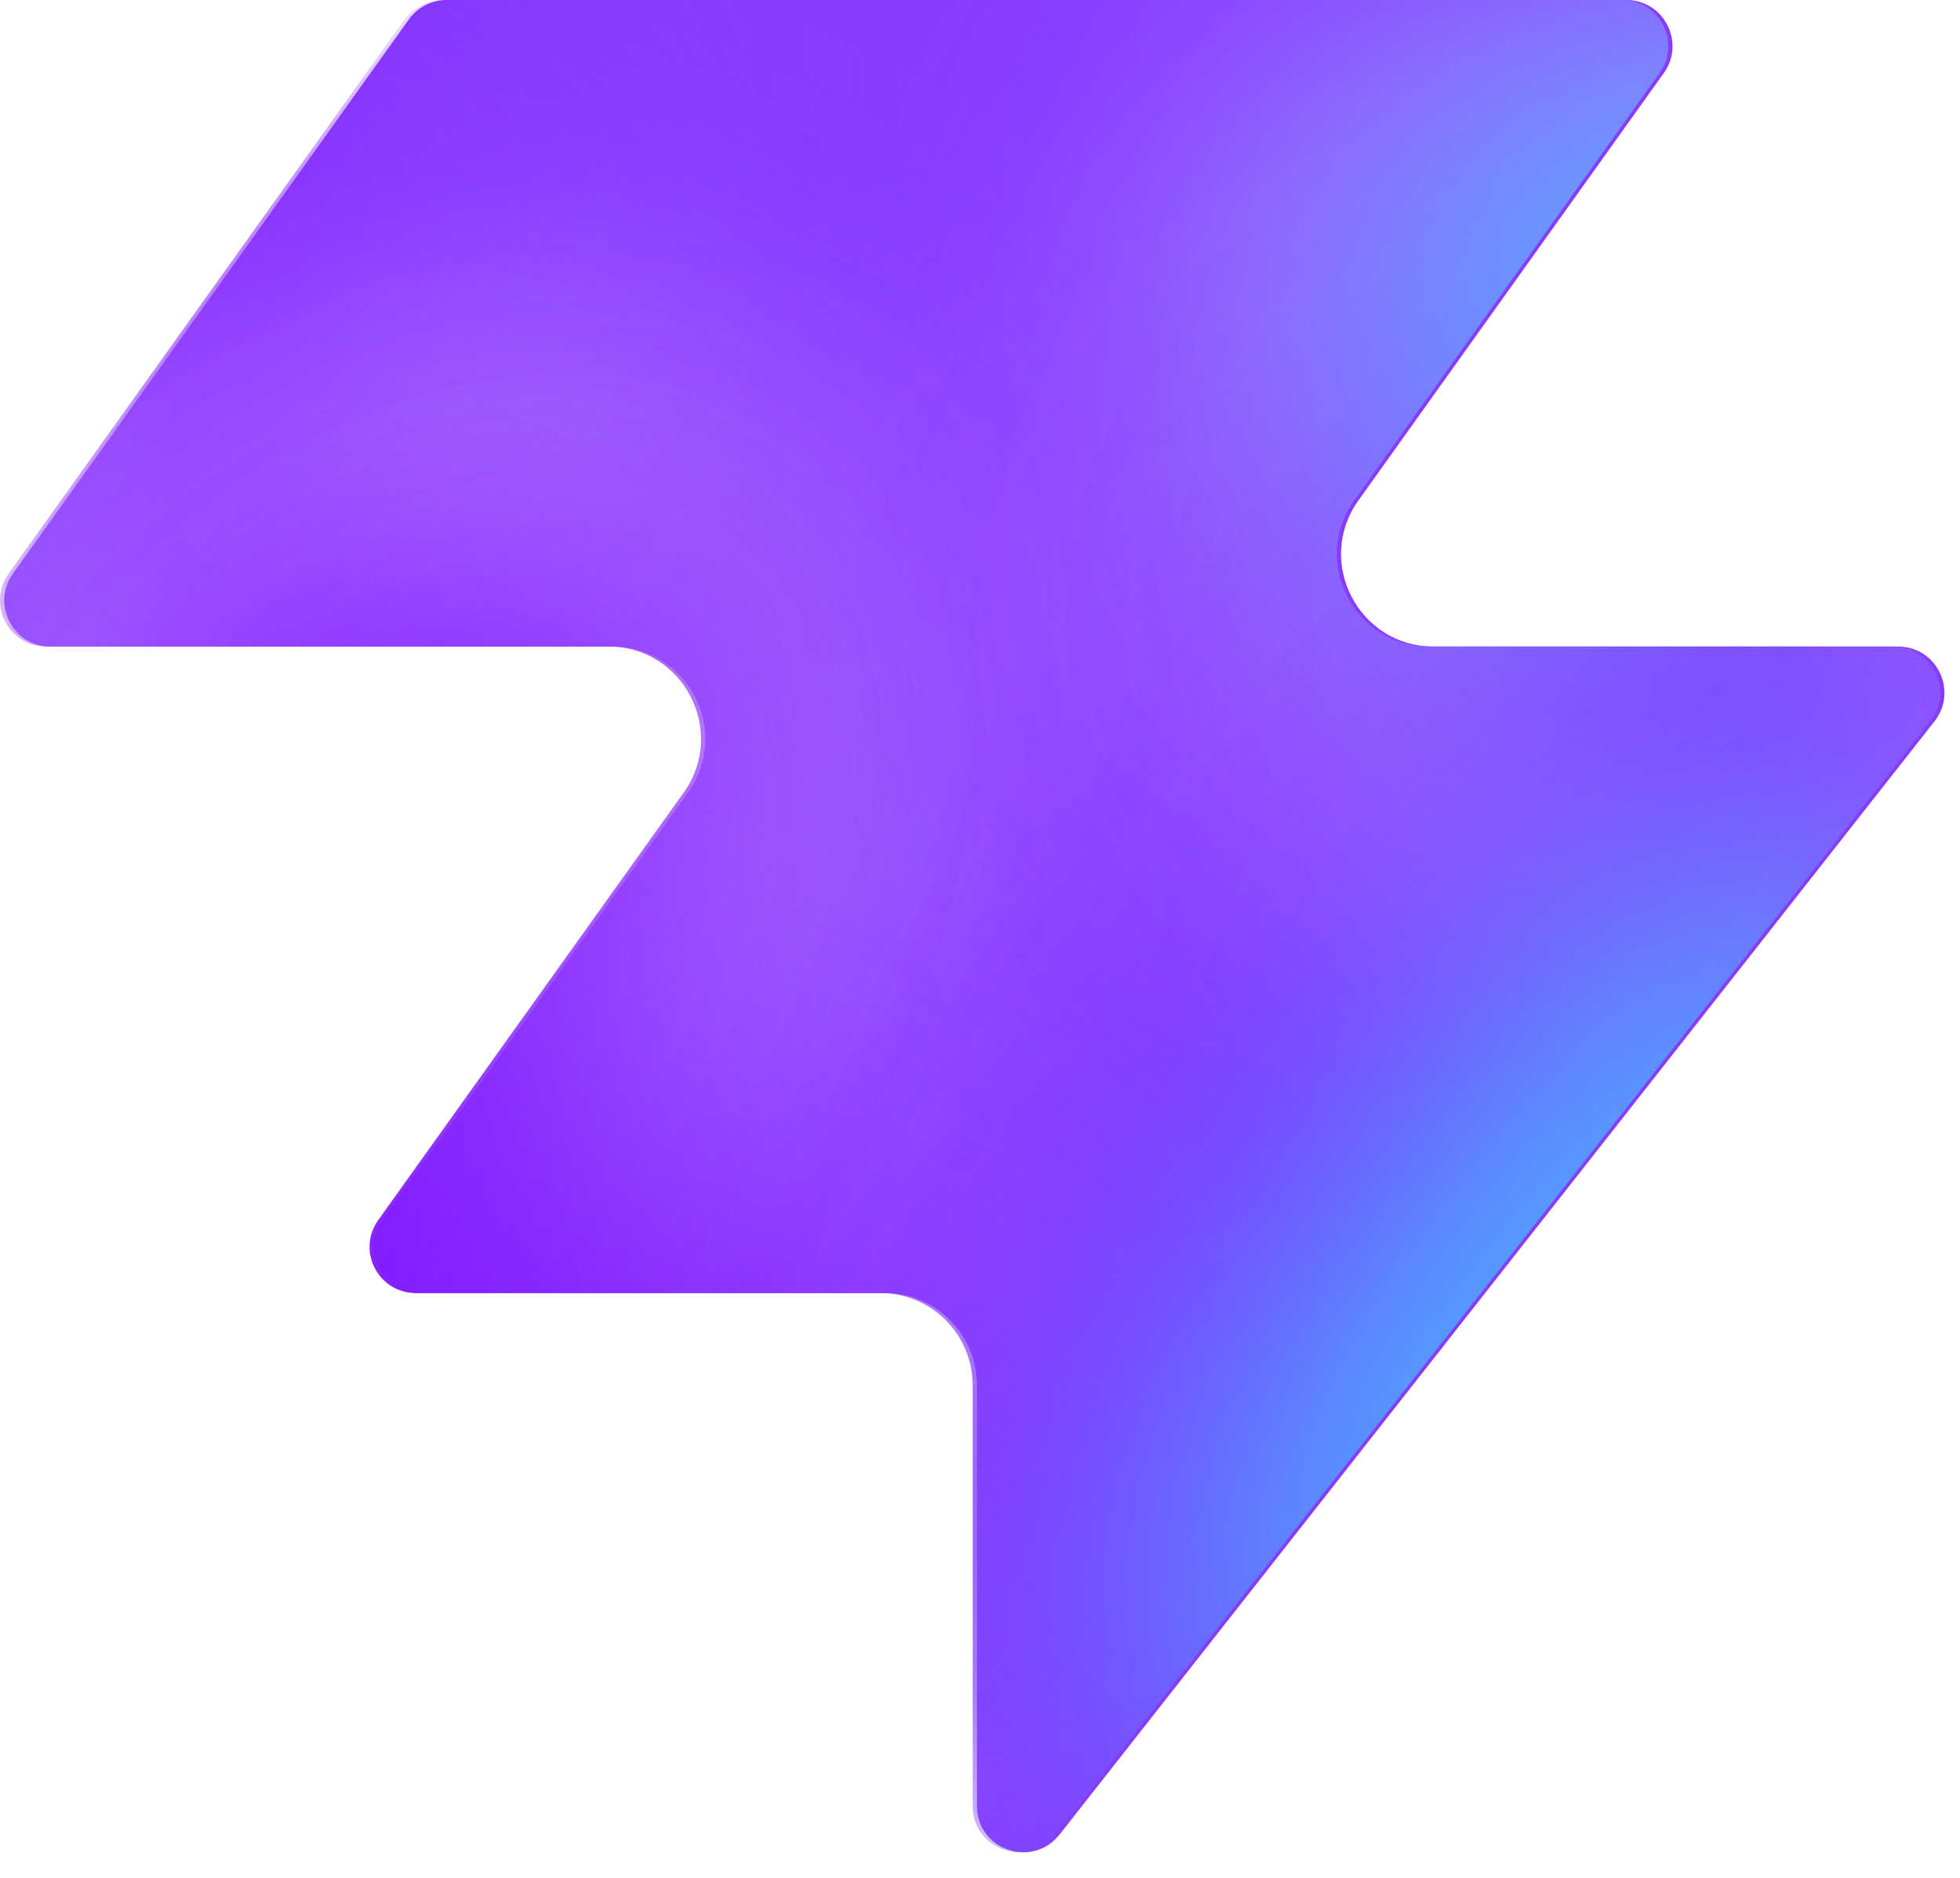
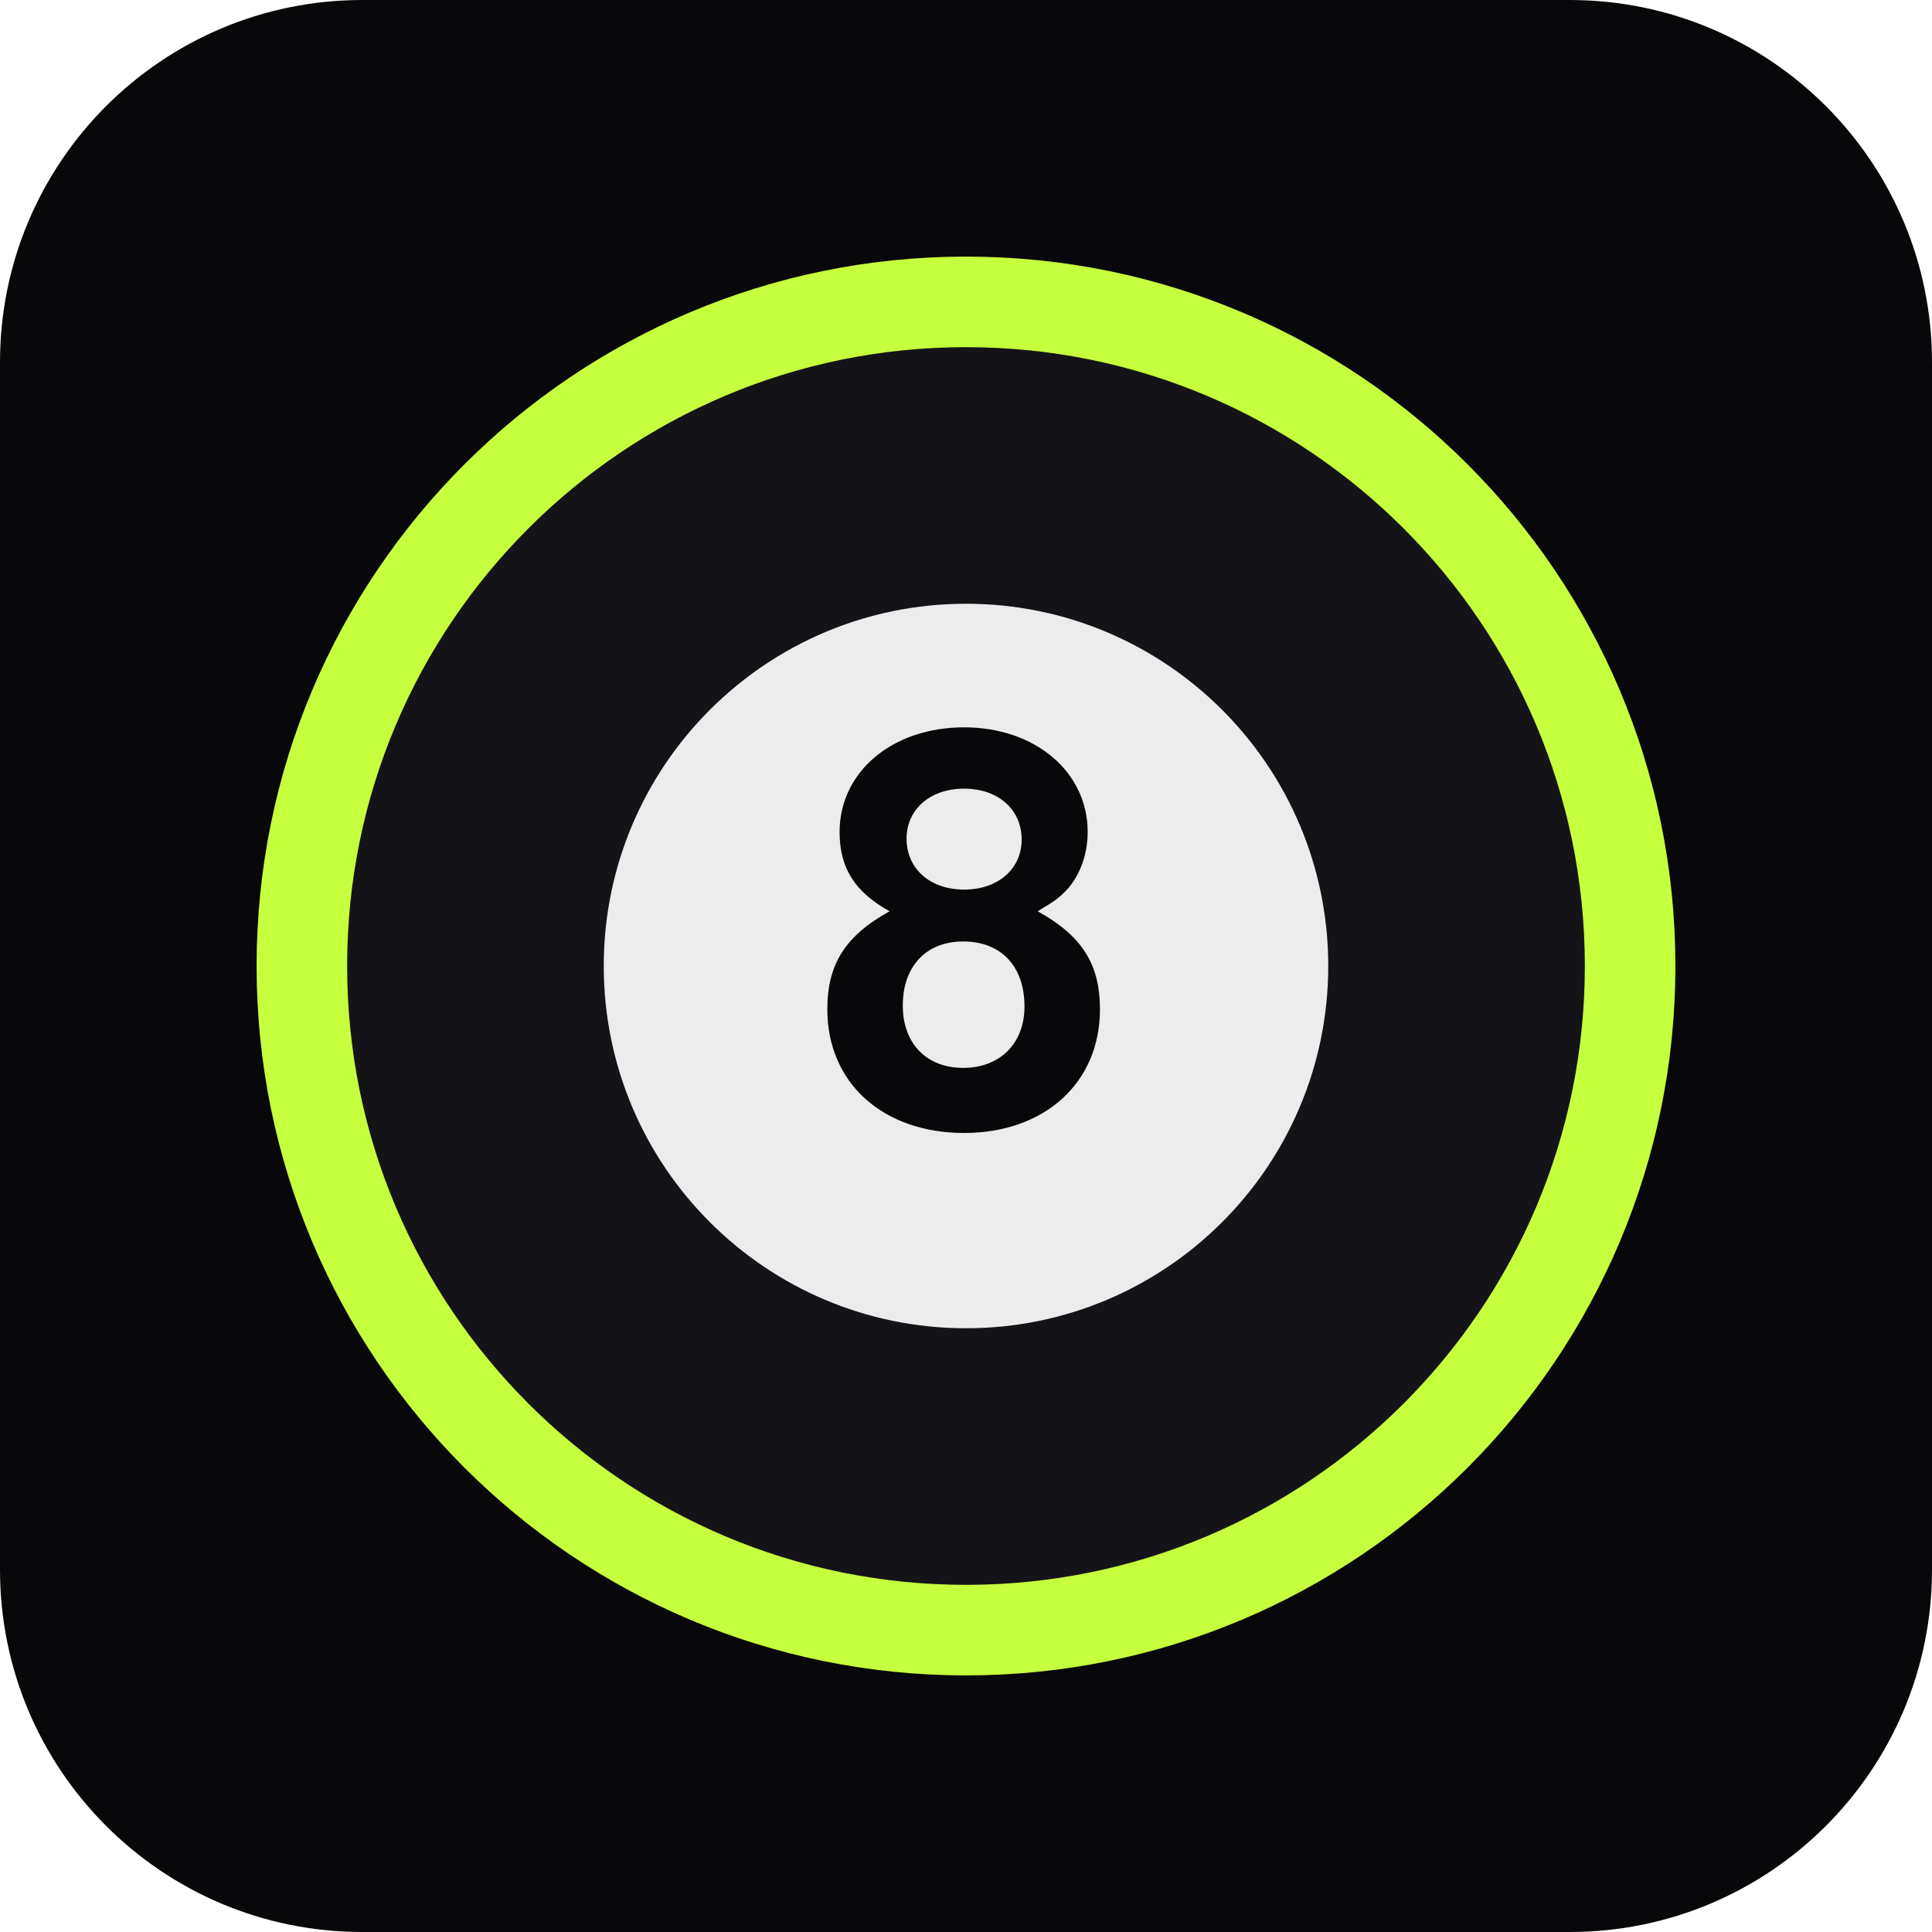
- <svg xmlns="http://www.w3.org/2000/svg" width="48" height="46" fill="none" viewBox="0 0 48 46">
-   <path fill="#863bff" d="M25.946 44.938c-.664.845-2.021.375-2.021-.698V33.937a2.26 2.26 0 0 0-2.262-2.262H10.287c-.92 0-1.456-1.04-.92-1.788l7.48-10.471c1.07-1.497 0-3.578-1.842-3.578H1.237c-.92 0-1.456-1.04-.92-1.788L10.013.474c.214-.297.556-.474.92-.474h28.894c.92 0 1.456 1.04.92 1.788l-7.48 10.471c-1.07 1.498 0 3.579 1.842 3.579h11.377c.943 0 1.473 1.088.89 1.83L25.947 44.94z" style="fill:#863bff;fill:color(display-p3 .525 .23 1);fill-opacity:1" />
-   <mask id="a" width="48" height="46" x="0" y="0" maskUnits="userSpaceOnUse" style="mask-type:alpha">
-     <path fill="#000" d="M25.842 44.938c-.664.844-2.021.375-2.021-.698V33.937a2.26 2.26 0 0 0-2.262-2.262H10.183c-.92 0-1.456-1.04-.92-1.788l7.48-10.471c1.07-1.498 0-3.579-1.842-3.579H1.133c-.92 0-1.456-1.04-.92-1.787L9.91.473c.214-.297.556-.474.92-.474h28.894c.92 0 1.456 1.04.92 1.788l-7.48 10.471c-1.07 1.498 0 3.578 1.842 3.578h11.377c.943 0 1.473 1.088.89 1.832L25.843 44.94z" style="fill:#000;fill-opacity:1" />
-   </mask>
-   <g mask="url(#a)">
-     <g filter="url(#b)">
-       <ellipse cx="5.508" cy="14.704" fill="#ede6ff" rx="5.508" ry="14.704" style="fill:#ede6ff;fill:color(display-p3 .927 .903 1);fill-opacity:1" transform="matrix(.00324 1 1 -.00324 -4.47 31.516)" />
-     </g>
-     <g filter="url(#c)">
-       <ellipse cx="10.399" cy="29.851" fill="#ede6ff" rx="10.399" ry="29.851" style="fill:#ede6ff;fill:color(display-p3 .927 .903 1);fill-opacity:1" transform="matrix(.00324 1 1 -.00324 -39.328 7.883)" />
-     </g>
-     <g filter="url(#d)">
-       <ellipse cx="5.508" cy="30.487" fill="#7e14ff" rx="5.508" ry="30.487" style="fill:#7e14ff;fill:color(display-p3 .492 .077 1);fill-opacity:1" transform="rotate(89.814 -25.913 -14.639)scale(1 -1)" />
-     </g>
-     <g filter="url(#e)">
-       <ellipse cx="5.508" cy="30.599" fill="#7e14ff" rx="5.508" ry="30.599" style="fill:#7e14ff;fill:color(display-p3 .492 .077 1);fill-opacity:1" transform="rotate(89.814 -32.644 -3.334)scale(1 -1)" />
-     </g>
-     <g filter="url(#f)">
-       <ellipse cx="5.508" cy="30.599" fill="#7e14ff" rx="5.508" ry="30.599" style="fill:#7e14ff;fill:color(display-p3 .492 .077 1);fill-opacity:1" transform="matrix(.00324 1 1 -.00324 -34.34 30.47)" />
-     </g>
-     <g filter="url(#g)">
-       <ellipse cx="14.072" cy="22.078" fill="#ede6ff" rx="14.072" ry="22.078" style="fill:#ede6ff;fill:color(display-p3 .927 .903 1);fill-opacity:1" transform="rotate(93.35 24.506 48.493)scale(-1 1)" />
-     </g>
-     <g filter="url(#h)">
-       <ellipse cx="3.47" cy="21.501" fill="#7e14ff" rx="3.47" ry="21.501" style="fill:#7e14ff;fill:color(display-p3 .492 .077 1);fill-opacity:1" transform="rotate(89.009 28.708 47.59)scale(-1 1)" />
-     </g>
-     <g filter="url(#i)">
-       <ellipse cx="3.47" cy="21.501" fill="#7e14ff" rx="3.47" ry="21.501" style="fill:#7e14ff;fill:color(display-p3 .492 .077 1);fill-opacity:1" transform="rotate(89.009 28.708 47.59)scale(-1 1)" />
-     </g>
-     <g filter="url(#j)">
-       <ellipse cx=".387" cy="8.972" fill="#7e14ff" rx="4.407" ry="29.108" style="fill:#7e14ff;fill:color(display-p3 .492 .077 1);fill-opacity:1" transform="rotate(39.51 .387 8.972)" />
-     </g>
-     <g filter="url(#k)">
-       <ellipse cx="47.523" cy="-6.092" fill="#7e14ff" rx="4.407" ry="29.108" style="fill:#7e14ff;fill:color(display-p3 .492 .077 1);fill-opacity:1" transform="rotate(37.892 47.523 -6.092)" />
-     </g>
-     <g filter="url(#l)">
-       <ellipse cx="41.412" cy="6.333" fill="#47bfff" rx="5.971" ry="9.665" style="fill:#47bfff;fill:color(display-p3 .28 .748 1);fill-opacity:1" transform="rotate(37.892 41.412 6.333)" />
-     </g>
-     <g filter="url(#m)">
-       <ellipse cx="-1.879" cy="38.332" fill="#7e14ff" rx="4.407" ry="29.108" style="fill:#7e14ff;fill:color(display-p3 .492 .077 1);fill-opacity:1" transform="rotate(37.892 -1.88 38.332)" />
-     </g>
-     <g filter="url(#n)">
-       <ellipse cx="-1.879" cy="38.332" fill="#7e14ff" rx="4.407" ry="29.108" style="fill:#7e14ff;fill:color(display-p3 .492 .077 1);fill-opacity:1" transform="rotate(37.892 -1.88 38.332)" />
-     </g>
-     <g filter="url(#o)">
-       <ellipse cx="35.651" cy="29.907" fill="#7e14ff" rx="4.407" ry="29.108" style="fill:#7e14ff;fill:color(display-p3 .492 .077 1);fill-opacity:1" transform="rotate(37.892 35.651 29.907)" />
-     </g>
-     <g filter="url(#p)">
-       <ellipse cx="38.418" cy="32.4" fill="#47bfff" rx="5.971" ry="15.297" style="fill:#47bfff;fill:color(display-p3 .28 .748 1);fill-opacity:1" transform="rotate(37.892 38.418 32.4)" />
-     </g>
-   </g>
-   <defs>
-     <filter id="b" width="60.045" height="41.654" x="-19.77" y="16.149" color-interpolation-filters="sRGB" filterUnits="userSpaceOnUse">
-       <feFlood flood-opacity="0" result="BackgroundImageFix" />
-       <feBlend in="SourceGraphic" in2="BackgroundImageFix" result="shape" />
-       <feGaussianBlur result="effect1_foregroundBlur_2002_17158" stdDeviation="7.659" />
-     </filter>
-     <filter id="c" width="90.34" height="51.437" x="-54.613" y="-7.533" color-interpolation-filters="sRGB" filterUnits="userSpaceOnUse">
-       <feFlood flood-opacity="0" result="BackgroundImageFix" />
-       <feBlend in="SourceGraphic" in2="BackgroundImageFix" result="shape" />
-       <feGaussianBlur result="effect1_foregroundBlur_2002_17158" stdDeviation="7.659" />
-     </filter>
-     <filter id="d" width="79.355" height="29.4" x="-49.64" y="2.03" color-interpolation-filters="sRGB" filterUnits="userSpaceOnUse">
-       <feFlood flood-opacity="0" result="BackgroundImageFix" />
-       <feBlend in="SourceGraphic" in2="BackgroundImageFix" result="shape" />
-       <feGaussianBlur result="effect1_foregroundBlur_2002_17158" stdDeviation="4.596" />
-     </filter>
-     <filter id="e" width="79.579" height="29.4" x="-45.045" y="20.029" color-interpolation-filters="sRGB" filterUnits="userSpaceOnUse">
-       <feFlood flood-opacity="0" result="BackgroundImageFix" />
-       <feBlend in="SourceGraphic" in2="BackgroundImageFix" result="shape" />
-       <feGaussianBlur result="effect1_foregroundBlur_2002_17158" stdDeviation="4.596" />
-     </filter>
-     <filter id="f" width="79.579" height="29.4" x="-43.513" y="21.178" color-interpolation-filters="sRGB" filterUnits="userSpaceOnUse">
-       <feFlood flood-opacity="0" result="BackgroundImageFix" />
-       <feBlend in="SourceGraphic" in2="BackgroundImageFix" result="shape" />
-       <feGaussianBlur result="effect1_foregroundBlur_2002_17158" stdDeviation="4.596" />
-     </filter>
-     <filter id="g" width="74.749" height="58.852" x="15.756" y="-17.901" color-interpolation-filters="sRGB" filterUnits="userSpaceOnUse">
-       <feFlood flood-opacity="0" result="BackgroundImageFix" />
-       <feBlend in="SourceGraphic" in2="BackgroundImageFix" result="shape" />
-       <feGaussianBlur result="effect1_foregroundBlur_2002_17158" stdDeviation="7.659" />
-     </filter>
-     <filter id="h" width="61.377" height="25.362" x="23.548" y="2.284" color-interpolation-filters="sRGB" filterUnits="userSpaceOnUse">
-       <feFlood flood-opacity="0" result="BackgroundImageFix" />
-       <feBlend in="SourceGraphic" in2="BackgroundImageFix" result="shape" />
-       <feGaussianBlur result="effect1_foregroundBlur_2002_17158" stdDeviation="4.596" />
-     </filter>
-     <filter id="i" width="61.377" height="25.362" x="23.548" y="2.284" color-interpolation-filters="sRGB" filterUnits="userSpaceOnUse">
-       <feFlood flood-opacity="0" result="BackgroundImageFix" />
-       <feBlend in="SourceGraphic" in2="BackgroundImageFix" result="shape" />
-       <feGaussianBlur result="effect1_foregroundBlur_2002_17158" stdDeviation="4.596" />
-     </filter>
-     <filter id="j" width="56.045" height="63.649" x="-27.636" y="-22.853" color-interpolation-filters="sRGB" filterUnits="userSpaceOnUse">
-       <feFlood flood-opacity="0" result="BackgroundImageFix" />
-       <feBlend in="SourceGraphic" in2="BackgroundImageFix" result="shape" />
-       <feGaussianBlur result="effect1_foregroundBlur_2002_17158" stdDeviation="4.596" />
-     </filter>
-     <filter id="k" width="54.814" height="64.646" x="20.116" y="-38.415" color-interpolation-filters="sRGB" filterUnits="userSpaceOnUse">
-       <feFlood flood-opacity="0" result="BackgroundImageFix" />
-       <feBlend in="SourceGraphic" in2="BackgroundImageFix" result="shape" />
-       <feGaussianBlur result="effect1_foregroundBlur_2002_17158" stdDeviation="4.596" />
-     </filter>
-     <filter id="l" width="33.541" height="35.313" x="24.641" y="-11.323" color-interpolation-filters="sRGB" filterUnits="userSpaceOnUse">
-       <feFlood flood-opacity="0" result="BackgroundImageFix" />
-       <feBlend in="SourceGraphic" in2="BackgroundImageFix" result="shape" />
-       <feGaussianBlur result="effect1_foregroundBlur_2002_17158" stdDeviation="4.596" />
-     </filter>
-     <filter id="m" width="54.814" height="64.646" x="-29.286" y="6.009" color-interpolation-filters="sRGB" filterUnits="userSpaceOnUse">
-       <feFlood flood-opacity="0" result="BackgroundImageFix" />
-       <feBlend in="SourceGraphic" in2="BackgroundImageFix" result="shape" />
-       <feGaussianBlur result="effect1_foregroundBlur_2002_17158" stdDeviation="4.596" />
-     </filter>
-     <filter id="n" width="54.814" height="64.646" x="-29.286" y="6.009" color-interpolation-filters="sRGB" filterUnits="userSpaceOnUse">
-       <feFlood flood-opacity="0" result="BackgroundImageFix" />
-       <feBlend in="SourceGraphic" in2="BackgroundImageFix" result="shape" />
-       <feGaussianBlur result="effect1_foregroundBlur_2002_17158" stdDeviation="4.596" />
-     </filter>
-     <filter id="o" width="54.814" height="64.646" x="8.244" y="-2.416" color-interpolation-filters="sRGB" filterUnits="userSpaceOnUse">
-       <feFlood flood-opacity="0" result="BackgroundImageFix" />
-       <feBlend in="SourceGraphic" in2="BackgroundImageFix" result="shape" />
-       <feGaussianBlur result="effect1_foregroundBlur_2002_17158" stdDeviation="4.596" />
-     </filter>
-     <filter id="p" width="39.409" height="43.623" x="18.713" y="10.588" color-interpolation-filters="sRGB" filterUnits="userSpaceOnUse">
-       <feFlood flood-opacity="0" result="BackgroundImageFix" />
-       <feBlend in="SourceGraphic" in2="BackgroundImageFix" result="shape" />
-       <feGaussianBlur result="effect1_foregroundBlur_2002_17158" stdDeviation="4.596" />
-     </filter>
-   </defs>
+ <svg xmlns="http://www.w3.org/2000/svg" viewBox="0 0 32 32">
+   <rect width="32" height="32" rx="6" fill="#08080a" />
+   <circle cx="16" cy="16" r="11" fill="#141418" stroke="#c6ff3d" stroke-width="1.5" />
+   <circle cx="16" cy="16" r="6" fill="#ececed" />
+   <text x="16" y="16.5" text-anchor="middle" dominant-baseline="central" font-family="Helvetica,Arial,sans-serif" font-size="9" font-weight="700" fill="#08080a">8</text>
</svg>
